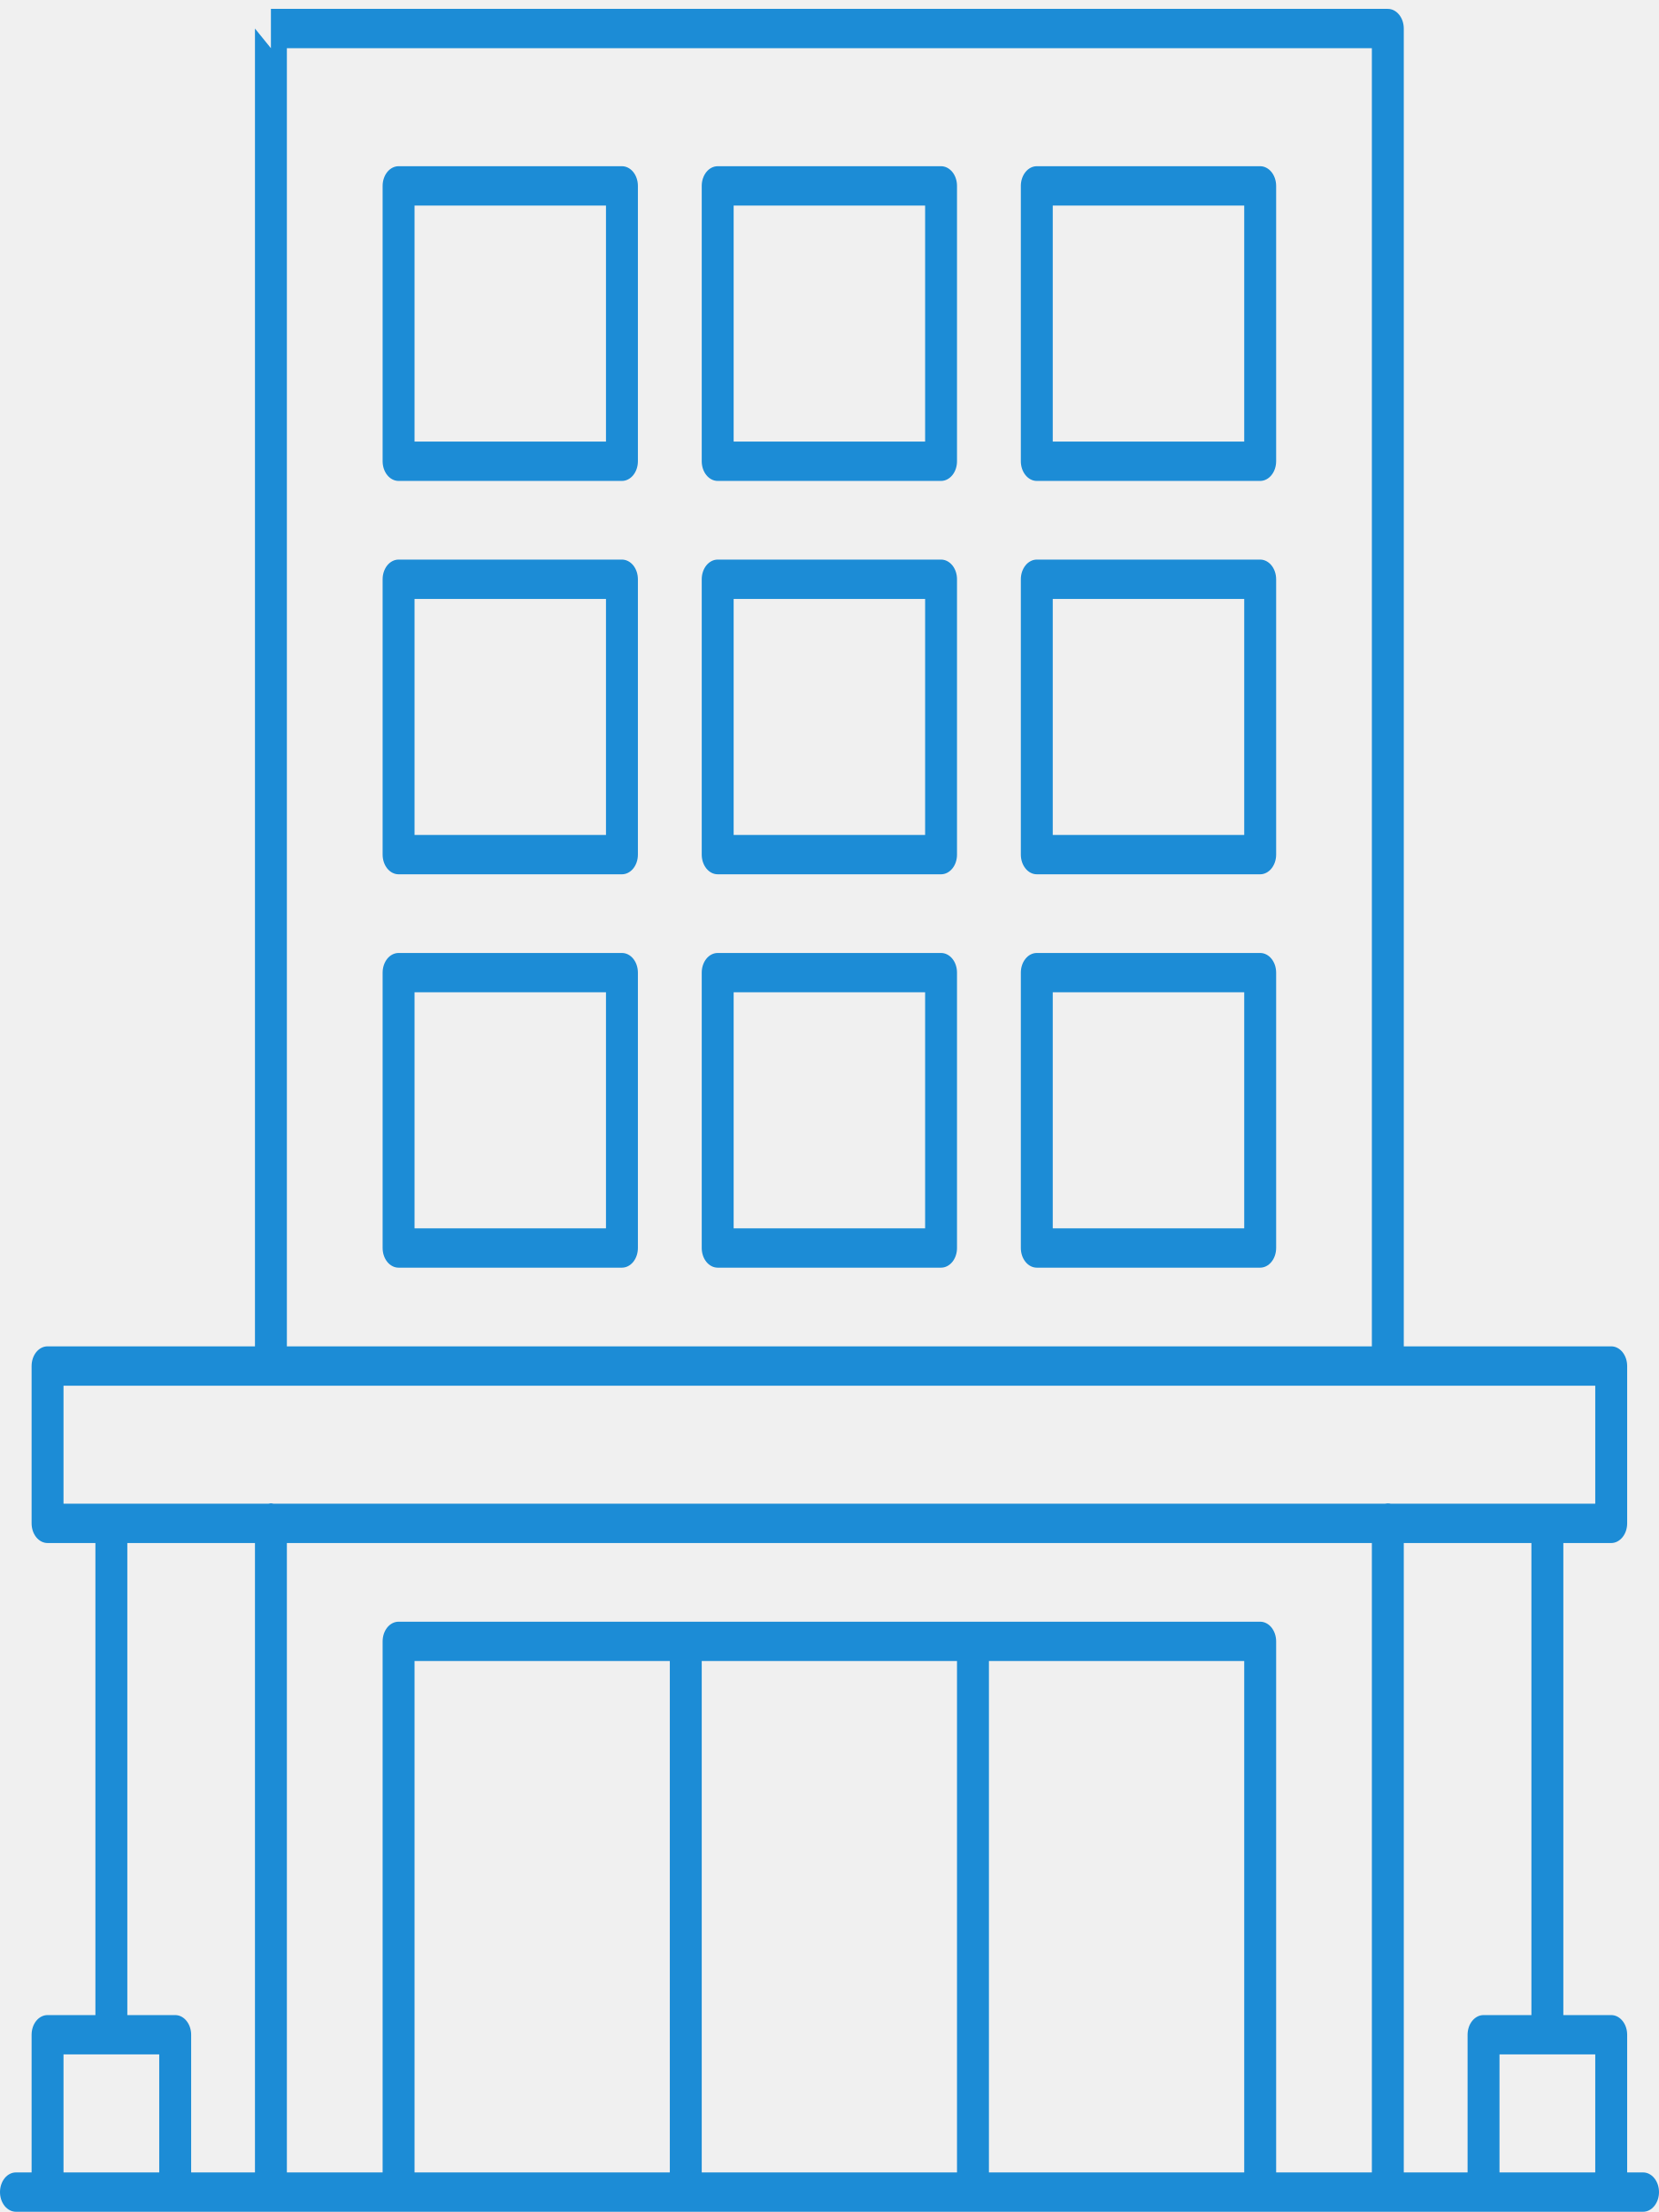
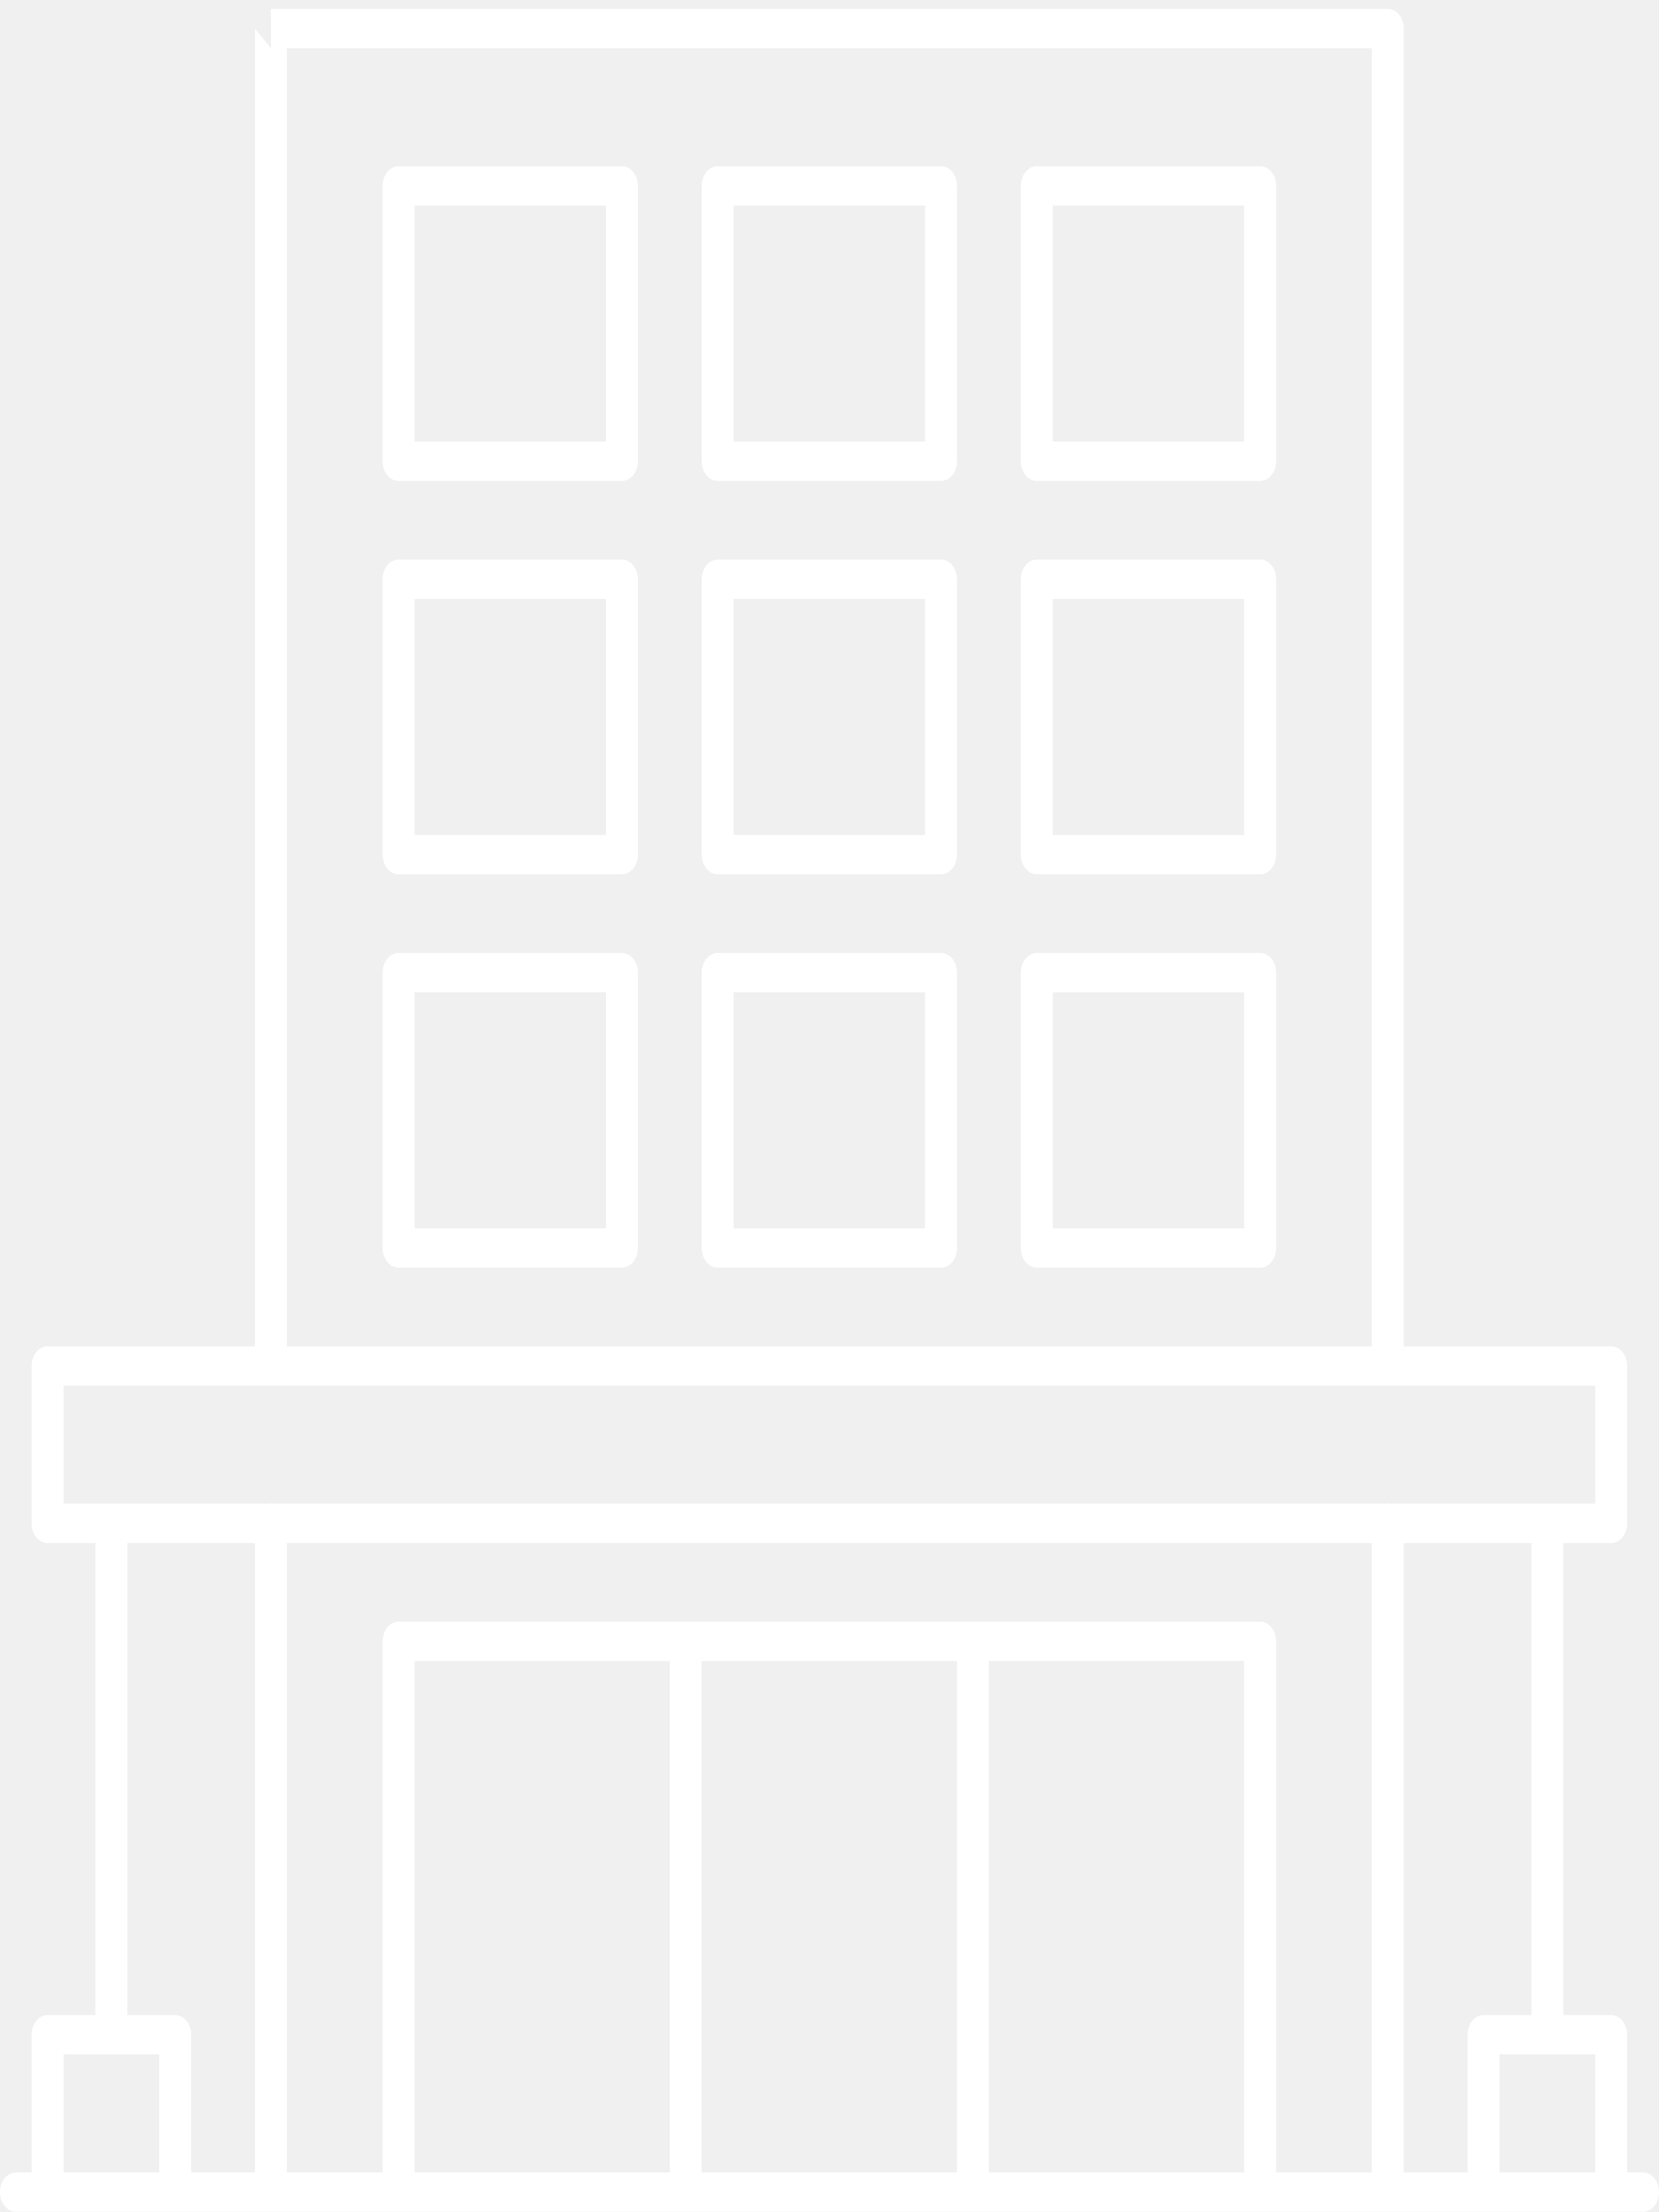
<svg xmlns="http://www.w3.org/2000/svg" width="63" height="84" viewBox="0 0 63 84" fill="none">
-   <path d="M10.288 0.337V1.831L9.682 1.084V51.127H1.806C1.645 51.127 1.491 51.205 1.377 51.345C1.264 51.486 1.2 51.676 1.2 51.874V57.849C1.2 58.047 1.264 58.237 1.377 58.377C1.491 58.517 1.645 58.596 1.806 58.596H3.623V76.522H1.806C1.645 76.522 1.491 76.6 1.377 76.74C1.264 76.88 1.2 77.07 1.2 77.269V82.497H0.606C0.445 82.497 0.291 82.575 0.177 82.716C0.064 82.856 0 83.046 0 83.244C0 83.442 0.064 83.632 0.177 83.772C0.291 83.912 0.445 83.991 0.606 83.991H62.394C62.555 83.991 62.709 83.912 62.822 83.772C62.936 83.632 63 83.442 63 83.244C63 83.046 62.936 82.856 62.822 82.716C62.709 82.575 62.555 82.497 62.394 82.497H61.791V77.269C61.791 77.07 61.727 76.88 61.613 76.74C61.499 76.6 61.345 76.522 61.185 76.522H59.367V58.596H61.185C61.345 58.596 61.499 58.517 61.613 58.377C61.727 58.237 61.791 58.047 61.791 57.849V51.874C61.791 51.676 61.727 51.486 61.613 51.345C61.499 51.205 61.345 51.127 61.185 51.127H53.308V1.084C53.308 0.886 53.244 0.696 53.13 0.556C53.017 0.416 52.863 0.337 52.702 0.337H10.288ZM10.894 1.831H52.096V51.127H10.894V1.831ZM15.136 6.312C14.975 6.312 14.821 6.391 14.707 6.531C14.594 6.671 14.53 6.861 14.53 7.059V17.516C14.53 17.714 14.594 17.904 14.707 18.044C14.821 18.184 14.975 18.263 15.136 18.263H23.618C23.779 18.263 23.933 18.184 24.047 18.044C24.16 17.904 24.224 17.714 24.224 17.516V7.059C24.224 6.861 24.16 6.671 24.047 6.531C23.933 6.391 23.779 6.312 23.618 6.312H15.136ZM27.254 6.312C27.093 6.312 26.939 6.391 26.825 6.531C26.712 6.671 26.648 6.861 26.648 7.059V17.516C26.648 17.714 26.712 17.904 26.825 18.044C26.939 18.184 27.093 18.263 27.254 18.263H35.736C35.897 18.263 36.051 18.184 36.165 18.044C36.279 17.904 36.342 17.714 36.342 17.516V7.059C36.342 6.861 36.279 6.671 36.165 6.531C36.051 6.391 35.897 6.312 35.736 6.312H27.254ZM39.372 6.312C39.211 6.312 39.057 6.391 38.944 6.531C38.83 6.671 38.766 6.861 38.766 7.059V17.516C38.766 17.714 38.83 17.904 38.944 18.044C39.057 18.184 39.211 18.263 39.372 18.263H47.855C48.015 18.263 48.169 18.184 48.283 18.044C48.397 17.904 48.461 17.714 48.461 17.516V7.059C48.461 6.861 48.397 6.671 48.283 6.531C48.169 6.391 48.015 6.312 47.855 6.312H39.372ZM15.742 7.806H23.012V16.769H15.742V7.806ZM27.86 7.806H35.131V16.769H27.86V7.806ZM39.978 7.806H47.249V16.769H39.978V7.806ZM15.136 21.25C14.975 21.25 14.821 21.329 14.707 21.469C14.594 21.609 14.53 21.799 14.53 21.997V32.454C14.53 32.652 14.594 32.842 14.707 32.982C14.821 33.122 14.975 33.201 15.136 33.201H23.618C23.779 33.201 23.933 33.122 24.047 32.982C24.16 32.842 24.224 32.652 24.224 32.454V21.997C24.224 21.799 24.16 21.609 24.047 21.469C23.933 21.329 23.779 21.25 23.618 21.25H15.136ZM27.254 21.25C27.093 21.25 26.939 21.329 26.825 21.469C26.712 21.609 26.648 21.799 26.648 21.997V32.454C26.648 32.652 26.712 32.842 26.825 32.982C26.939 33.122 27.093 33.201 27.254 33.201H35.736C35.897 33.201 36.051 33.122 36.165 32.982C36.279 32.842 36.342 32.652 36.342 32.454V21.997C36.342 21.799 36.279 21.609 36.165 21.469C36.051 21.329 35.897 21.25 35.736 21.25H27.254ZM39.372 21.25C39.211 21.25 39.057 21.329 38.944 21.469C38.83 21.609 38.766 21.799 38.766 21.997V32.454C38.766 32.652 38.83 32.842 38.944 32.982C39.057 33.122 39.211 33.201 39.372 33.201H47.855C48.015 33.201 48.169 33.122 48.283 32.982C48.397 32.842 48.461 32.652 48.461 32.454V21.997C48.461 21.799 48.397 21.609 48.283 21.469C48.169 21.329 48.015 21.25 47.855 21.25H39.372ZM15.742 22.744H23.012V31.707H15.742V22.744ZM27.86 22.744H35.131V31.707H27.86V22.744ZM39.978 22.744H47.249V31.707H39.978V22.744ZM15.136 36.189C14.975 36.189 14.821 36.267 14.707 36.407C14.594 36.547 14.53 36.737 14.53 36.935V47.392C14.53 47.49 14.545 47.587 14.576 47.678C14.606 47.769 14.651 47.851 14.707 47.92C14.763 47.99 14.83 48.045 14.904 48.082C14.977 48.12 15.056 48.139 15.136 48.139H23.618C23.779 48.139 23.933 48.06 24.047 47.92C24.16 47.78 24.224 47.59 24.224 47.392V36.935C24.224 36.737 24.16 36.547 24.047 36.407C23.933 36.267 23.779 36.189 23.618 36.189H15.136ZM27.254 36.189C27.093 36.189 26.939 36.267 26.825 36.407C26.712 36.547 26.648 36.737 26.648 36.935V47.392C26.648 47.49 26.664 47.587 26.694 47.678C26.724 47.769 26.769 47.851 26.825 47.92C26.882 47.99 26.948 48.045 27.022 48.082C27.095 48.12 27.174 48.139 27.254 48.139H35.736C35.897 48.139 36.051 48.06 36.165 47.92C36.279 47.78 36.342 47.59 36.342 47.392V36.935C36.342 36.737 36.279 36.547 36.165 36.407C36.051 36.267 35.897 36.189 35.736 36.189H27.254ZM39.372 36.189C39.211 36.189 39.057 36.267 38.944 36.407C38.83 36.547 38.766 36.737 38.766 36.935V47.392C38.766 47.49 38.782 47.587 38.812 47.678C38.843 47.769 38.887 47.851 38.944 47.92C39 47.99 39.067 48.045 39.14 48.082C39.214 48.12 39.292 48.139 39.372 48.139H47.855C48.015 48.139 48.169 48.06 48.283 47.92C48.397 47.78 48.461 47.59 48.461 47.392V36.935C48.461 36.737 48.397 36.547 48.283 36.407C48.169 36.267 48.015 36.189 47.855 36.189H39.372ZM15.742 37.682H23.012V46.645H15.742V37.682ZM27.86 37.682H35.131V46.645H27.86V37.682ZM39.978 37.682H47.249V46.645H39.978V37.682ZM2.412 52.621H60.579V57.102H52.813C52.744 57.087 52.672 57.087 52.603 57.102H10.383C10.349 57.093 10.315 57.089 10.281 57.087C10.251 57.089 10.221 57.094 10.191 57.102H2.412V52.621ZM4.835 58.596H9.682V82.497H7.259V77.269C7.259 77.07 7.195 76.88 7.081 76.74C6.968 76.6 6.814 76.522 6.653 76.522H4.835V58.596ZM10.894 58.596H52.096V82.497H48.461V62.33C48.461 62.132 48.397 61.942 48.283 61.802C48.169 61.662 48.015 61.584 47.855 61.584H15.136C14.975 61.584 14.821 61.662 14.707 61.802C14.594 61.942 14.53 62.132 14.53 62.33V82.497H10.894V58.596ZM53.308 58.596H58.155V76.522H56.337C56.177 76.522 56.023 76.6 55.909 76.74C55.795 76.88 55.731 77.07 55.731 77.269V82.497H53.308V58.596ZM15.742 63.077H25.436V82.497H15.742V63.077ZM26.648 63.077H36.342V82.497H26.648V63.077ZM37.554 63.077H47.249V82.497H37.554V63.077ZM2.412 78.015H6.047V82.497H2.412V78.015ZM56.943 78.015H60.579V82.497H56.943V78.015Z" fill="#1C8CD6" />
+   <path d="M10.288 0.337V1.831L9.682 1.084V51.127H1.806C1.645 51.127 1.491 51.205 1.377 51.345C1.264 51.486 1.2 51.676 1.2 51.874V57.849C1.2 58.047 1.264 58.237 1.377 58.377C1.491 58.517 1.645 58.596 1.806 58.596H3.623V76.522H1.806C1.645 76.522 1.491 76.6 1.377 76.74C1.264 76.88 1.2 77.07 1.2 77.269V82.497H0.606C0.445 82.497 0.291 82.575 0.177 82.716C0.064 82.856 0 83.046 0 83.244C0 83.442 0.064 83.632 0.177 83.772C0.291 83.912 0.445 83.991 0.606 83.991H62.394C62.555 83.991 62.709 83.912 62.822 83.772C62.936 83.632 63 83.442 63 83.244C63 83.046 62.936 82.856 62.822 82.716C62.709 82.575 62.555 82.497 62.394 82.497H61.791V77.269C61.791 77.07 61.727 76.88 61.613 76.74C61.499 76.6 61.345 76.522 61.185 76.522H59.367V58.596H61.185C61.345 58.596 61.499 58.517 61.613 58.377C61.727 58.237 61.791 58.047 61.791 57.849V51.874C61.791 51.676 61.727 51.486 61.613 51.345C61.499 51.205 61.345 51.127 61.185 51.127H53.308V1.084C53.308 0.886 53.244 0.696 53.13 0.556C53.017 0.416 52.863 0.337 52.702 0.337H10.288ZM10.894 1.831H52.096V51.127H10.894V1.831ZM15.136 6.312C14.975 6.312 14.821 6.391 14.707 6.531C14.594 6.671 14.53 6.861 14.53 7.059V17.516C14.53 17.714 14.594 17.904 14.707 18.044C14.821 18.184 14.975 18.263 15.136 18.263H23.618C23.779 18.263 23.933 18.184 24.047 18.044C24.16 17.904 24.224 17.714 24.224 17.516V7.059C24.224 6.861 24.16 6.671 24.047 6.531C23.933 6.391 23.779 6.312 23.618 6.312H15.136ZM27.254 6.312C27.093 6.312 26.939 6.391 26.825 6.531C26.712 6.671 26.648 6.861 26.648 7.059V17.516C26.648 17.714 26.712 17.904 26.825 18.044C26.939 18.184 27.093 18.263 27.254 18.263H35.736C35.897 18.263 36.051 18.184 36.165 18.044C36.279 17.904 36.342 17.714 36.342 17.516V7.059C36.342 6.861 36.279 6.671 36.165 6.531C36.051 6.391 35.897 6.312 35.736 6.312H27.254ZM39.372 6.312C39.211 6.312 39.057 6.391 38.944 6.531C38.83 6.671 38.766 6.861 38.766 7.059V17.516C38.766 17.714 38.83 17.904 38.944 18.044C39.057 18.184 39.211 18.263 39.372 18.263H47.855C48.015 18.263 48.169 18.184 48.283 18.044C48.397 17.904 48.461 17.714 48.461 17.516V7.059C48.461 6.861 48.397 6.671 48.283 6.531C48.169 6.391 48.015 6.312 47.855 6.312H39.372ZM15.742 7.806H23.012V16.769H15.742V7.806ZM27.86 7.806H35.131V16.769H27.86V7.806ZM39.978 7.806H47.249V16.769H39.978V7.806ZM15.136 21.25C14.975 21.25 14.821 21.329 14.707 21.469C14.594 21.609 14.53 21.799 14.53 21.997V32.454C14.53 32.652 14.594 32.842 14.707 32.982C14.821 33.122 14.975 33.201 15.136 33.201H23.618C23.779 33.201 23.933 33.122 24.047 32.982C24.16 32.842 24.224 32.652 24.224 32.454V21.997C24.224 21.799 24.16 21.609 24.047 21.469C23.933 21.329 23.779 21.25 23.618 21.25H15.136ZM27.254 21.25C27.093 21.25 26.939 21.329 26.825 21.469C26.712 21.609 26.648 21.799 26.648 21.997V32.454C26.648 32.652 26.712 32.842 26.825 32.982C26.939 33.122 27.093 33.201 27.254 33.201H35.736C35.897 33.201 36.051 33.122 36.165 32.982C36.279 32.842 36.342 32.652 36.342 32.454V21.997C36.342 21.799 36.279 21.609 36.165 21.469C36.051 21.329 35.897 21.25 35.736 21.25H27.254ZM39.372 21.25C39.211 21.25 39.057 21.329 38.944 21.469C38.83 21.609 38.766 21.799 38.766 21.997V32.454C38.766 32.652 38.83 32.842 38.944 32.982C39.057 33.122 39.211 33.201 39.372 33.201H47.855C48.015 33.201 48.169 33.122 48.283 32.982C48.397 32.842 48.461 32.652 48.461 32.454V21.997C48.461 21.799 48.397 21.609 48.283 21.469C48.169 21.329 48.015 21.25 47.855 21.25H39.372ZM15.742 22.744H23.012V31.707H15.742V22.744ZM27.86 22.744H35.131V31.707H27.86V22.744ZM39.978 22.744H47.249V31.707H39.978V22.744ZM15.136 36.189C14.975 36.189 14.821 36.267 14.707 36.407C14.594 36.547 14.53 36.737 14.53 36.935V47.392C14.53 47.49 14.545 47.587 14.576 47.678C14.606 47.769 14.651 47.851 14.707 47.92C14.763 47.99 14.83 48.045 14.904 48.082C14.977 48.12 15.056 48.139 15.136 48.139H23.618C23.779 48.139 23.933 48.06 24.047 47.92C24.16 47.78 24.224 47.59 24.224 47.392V36.935C24.224 36.737 24.16 36.547 24.047 36.407C23.933 36.267 23.779 36.189 23.618 36.189H15.136ZM27.254 36.189C27.093 36.189 26.939 36.267 26.825 36.407C26.712 36.547 26.648 36.737 26.648 36.935V47.392C26.648 47.49 26.664 47.587 26.694 47.678C26.724 47.769 26.769 47.851 26.825 47.92C26.882 47.99 26.948 48.045 27.022 48.082C27.095 48.12 27.174 48.139 27.254 48.139H35.736C35.897 48.139 36.051 48.06 36.165 47.92C36.279 47.78 36.342 47.59 36.342 47.392V36.935C36.342 36.737 36.279 36.547 36.165 36.407C36.051 36.267 35.897 36.189 35.736 36.189H27.254ZM39.372 36.189C39.211 36.189 39.057 36.267 38.944 36.407C38.83 36.547 38.766 36.737 38.766 36.935V47.392C38.766 47.49 38.782 47.587 38.812 47.678C38.843 47.769 38.887 47.851 38.944 47.92C39 47.99 39.067 48.045 39.14 48.082C39.214 48.12 39.292 48.139 39.372 48.139H47.855C48.015 48.139 48.169 48.06 48.283 47.92C48.397 47.78 48.461 47.59 48.461 47.392V36.935C48.461 36.737 48.397 36.547 48.283 36.407C48.169 36.267 48.015 36.189 47.855 36.189H39.372ZM15.742 37.682H23.012V46.645H15.742V37.682ZM27.86 37.682H35.131V46.645H27.86V37.682ZM39.978 37.682H47.249V46.645H39.978V37.682ZM2.412 52.621H60.579V57.102H52.813C52.744 57.087 52.672 57.087 52.603 57.102H10.383C10.349 57.093 10.315 57.089 10.281 57.087C10.251 57.089 10.221 57.094 10.191 57.102H2.412V52.621ZM4.835 58.596H9.682V82.497H7.259V77.269C7.259 77.07 7.195 76.88 7.081 76.74C6.968 76.6 6.814 76.522 6.653 76.522H4.835V58.596ZM10.894 58.596H52.096V82.497H48.461V62.33C48.461 62.132 48.397 61.942 48.283 61.802C48.169 61.662 48.015 61.584 47.855 61.584H15.136C14.975 61.584 14.821 61.662 14.707 61.802C14.594 61.942 14.53 62.132 14.53 62.33V82.497H10.894V58.596ZM53.308 58.596H58.155V76.522H56.337C56.177 76.522 56.023 76.6 55.909 76.74C55.795 76.88 55.731 77.07 55.731 77.269V82.497H53.308V58.596ZM15.742 63.077H25.436V82.497H15.742V63.077ZM26.648 63.077H36.342V82.497H26.648V63.077ZM37.554 63.077H47.249V82.497H37.554V63.077ZM2.412 78.015H6.047V82.497H2.412V78.015ZM56.943 78.015H60.579V82.497H56.943V78.015Z" fill="white" />
</svg>
